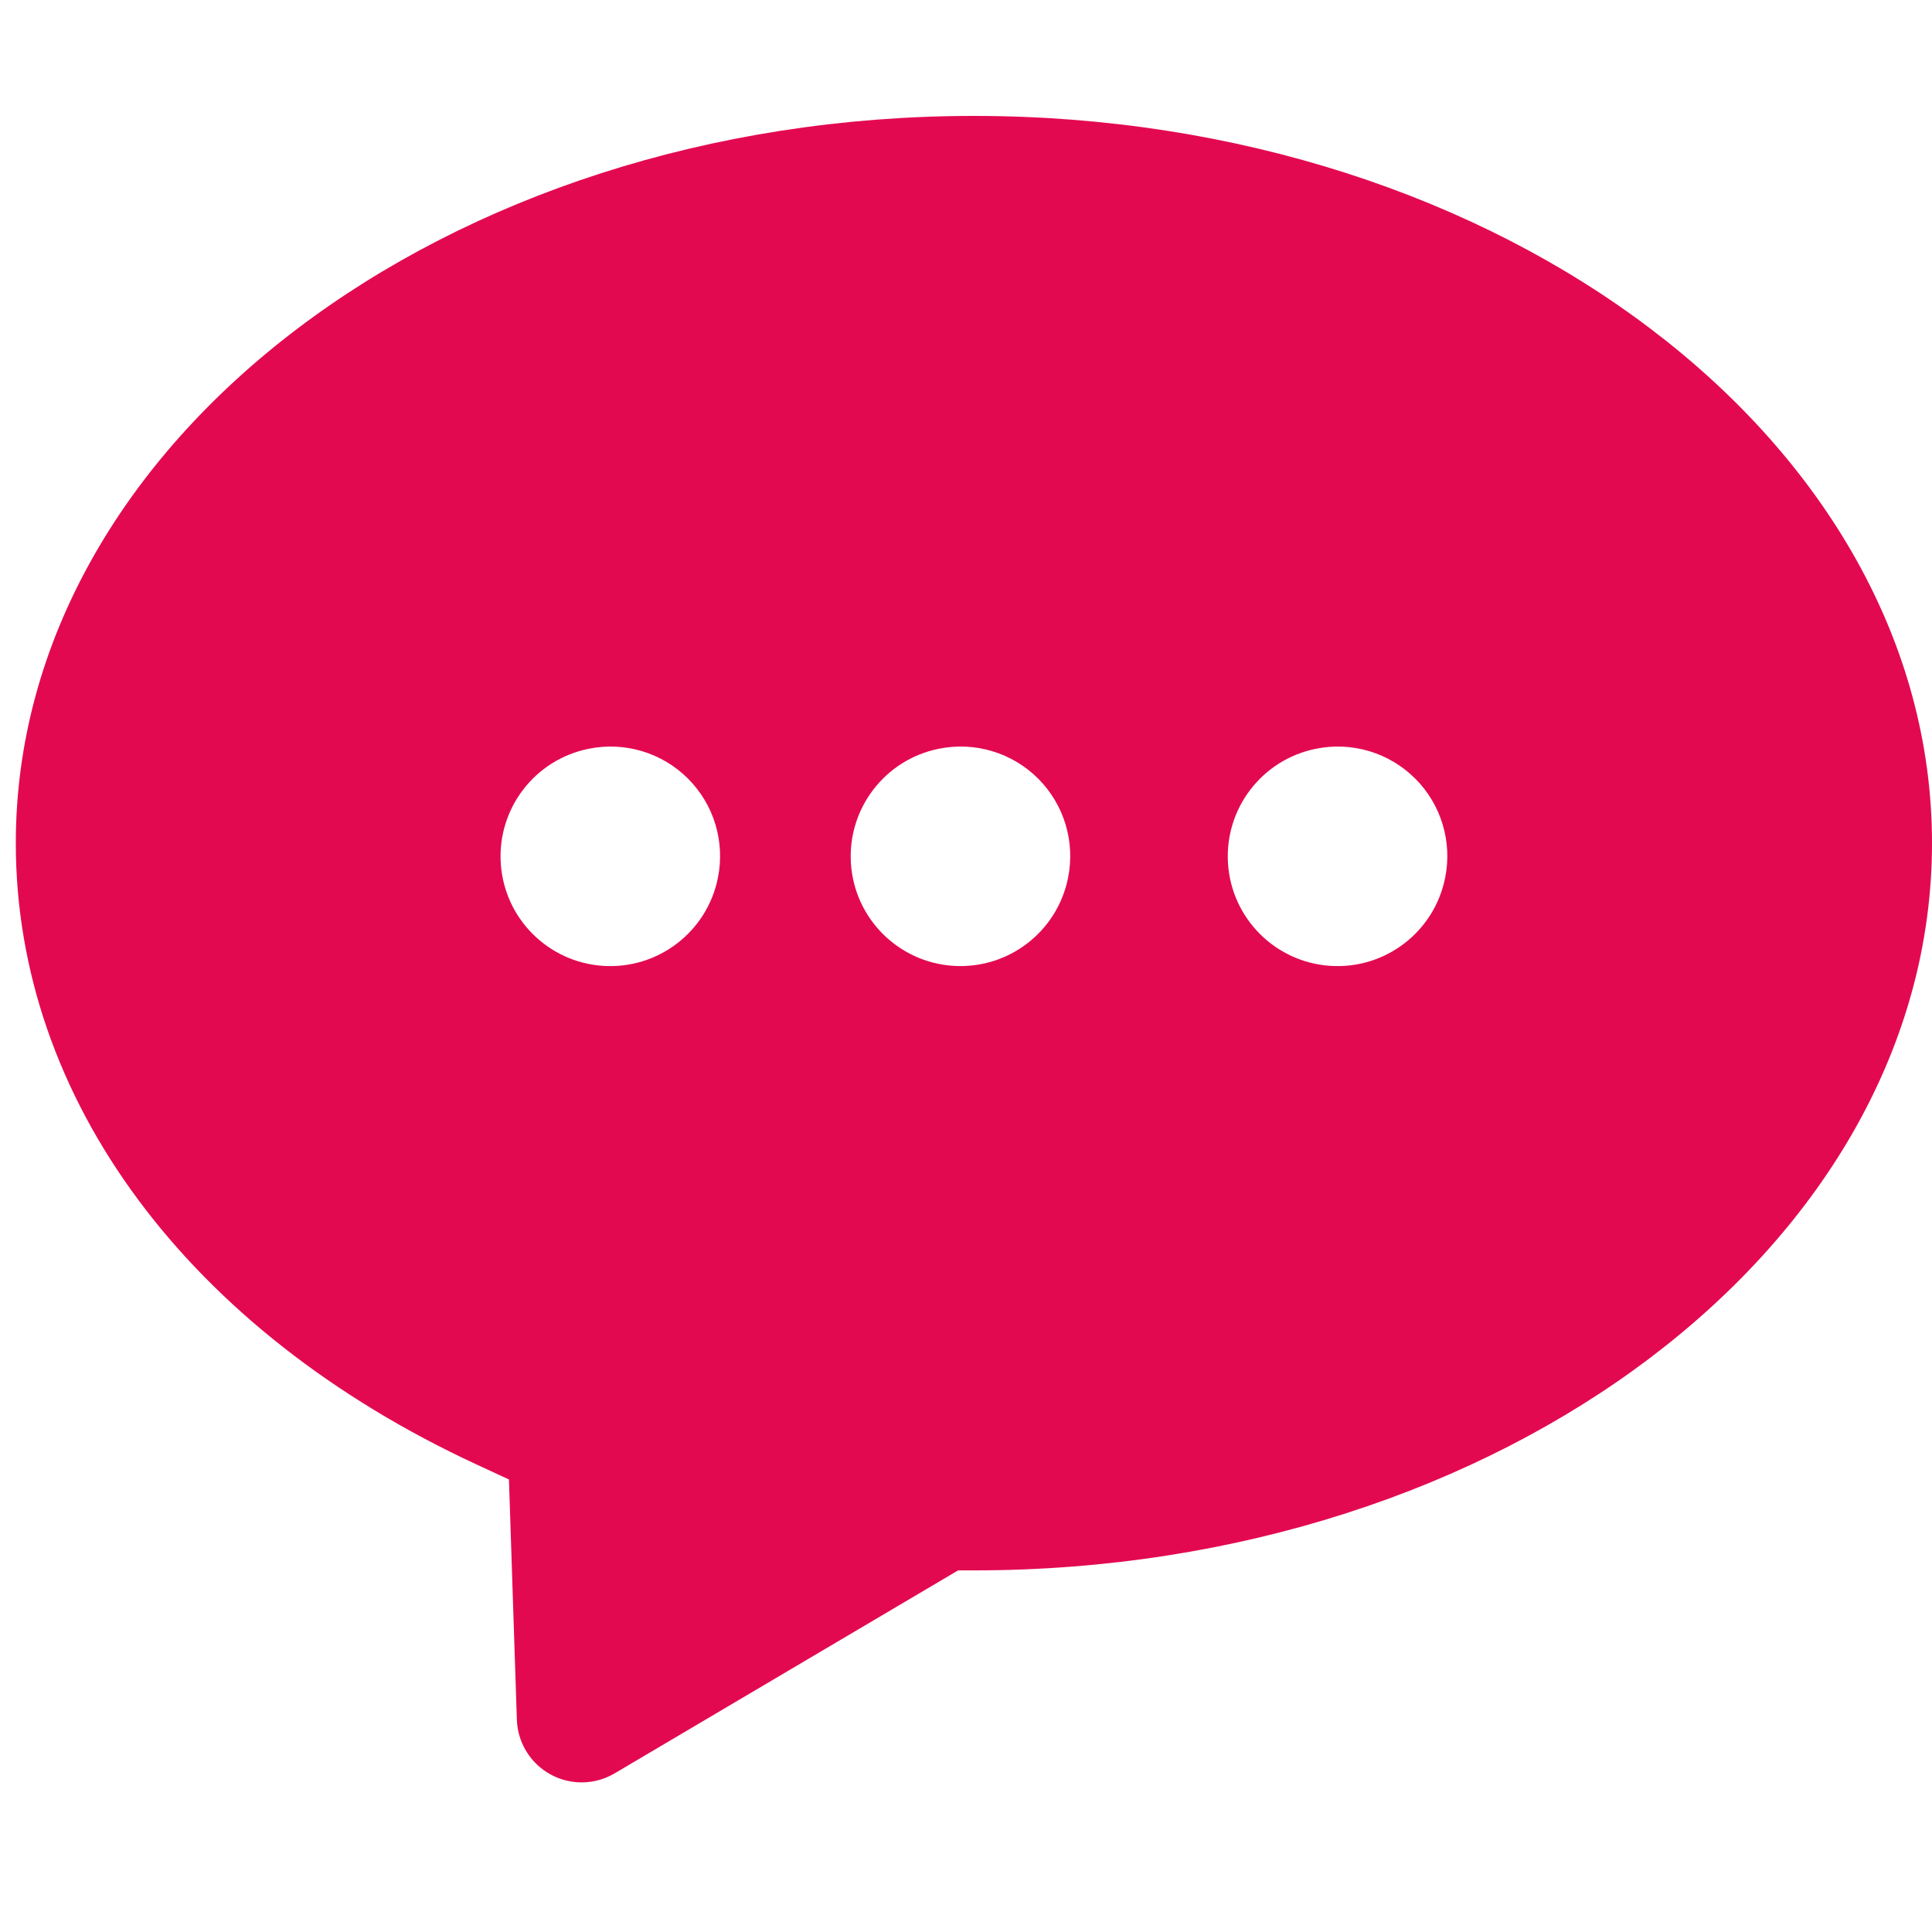
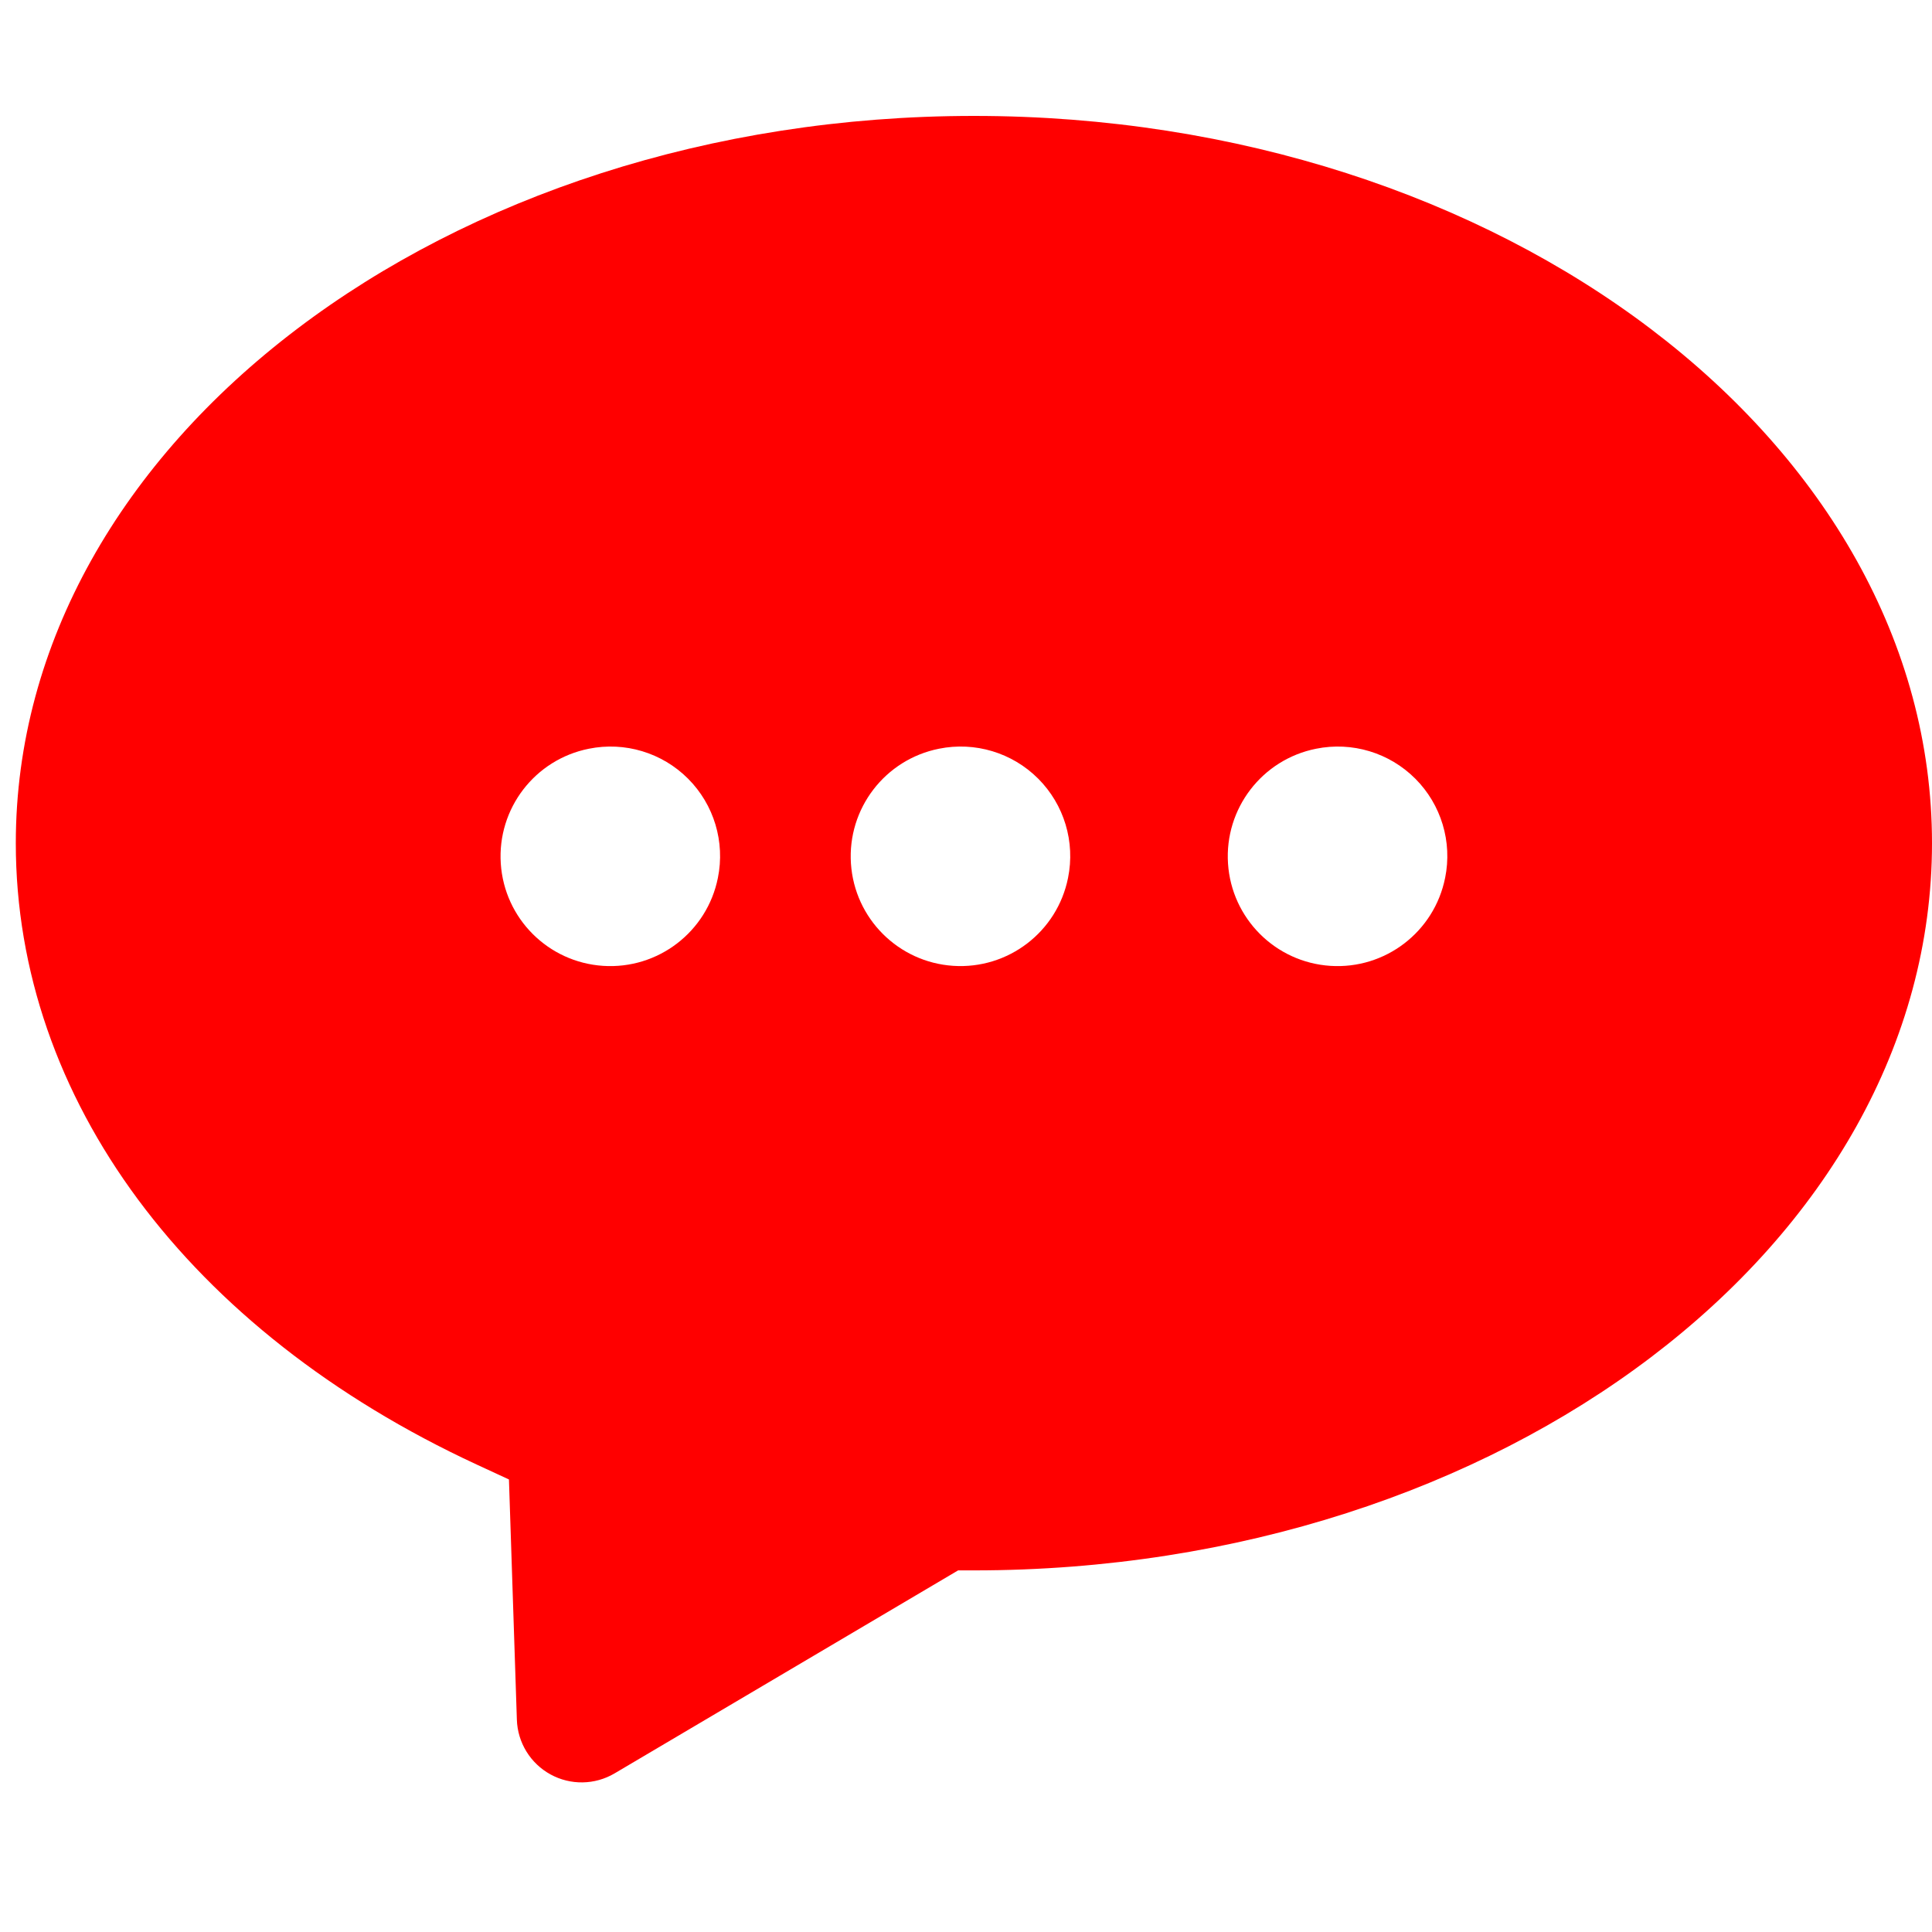
- <svg xmlns="http://www.w3.org/2000/svg" fill="#e30951" viewBox="0 0 100 100">
+ <svg xmlns="http://www.w3.org/2000/svg" fill="#FF0000" viewBox="0 0 100 100">
  <path d="M50.409,6C23.065,6,.818,22.886.818,43.641c0,13.222,8.918,25.245,23.855,32.163l1.67.773.41,12.436a3.354,3.354,0,0,0,5.058,2.777L49.592,81.283h.817C77.753,81.283,100,64.4,100,43.641S77.753,6,50.409,6ZM37.158,45.439a5.68,5.68,0,1,1-6.682-6.684A5.668,5.668,0,0,1,37.158,45.439Zm18.124,0A5.68,5.68,0,1,1,48.6,38.754,5.669,5.669,0,0,1,55.282,45.438Zm19.517,0a5.68,5.68,0,1,1-6.682-6.684A5.668,5.668,0,0,1,74.8,45.438Z" />
</svg>
